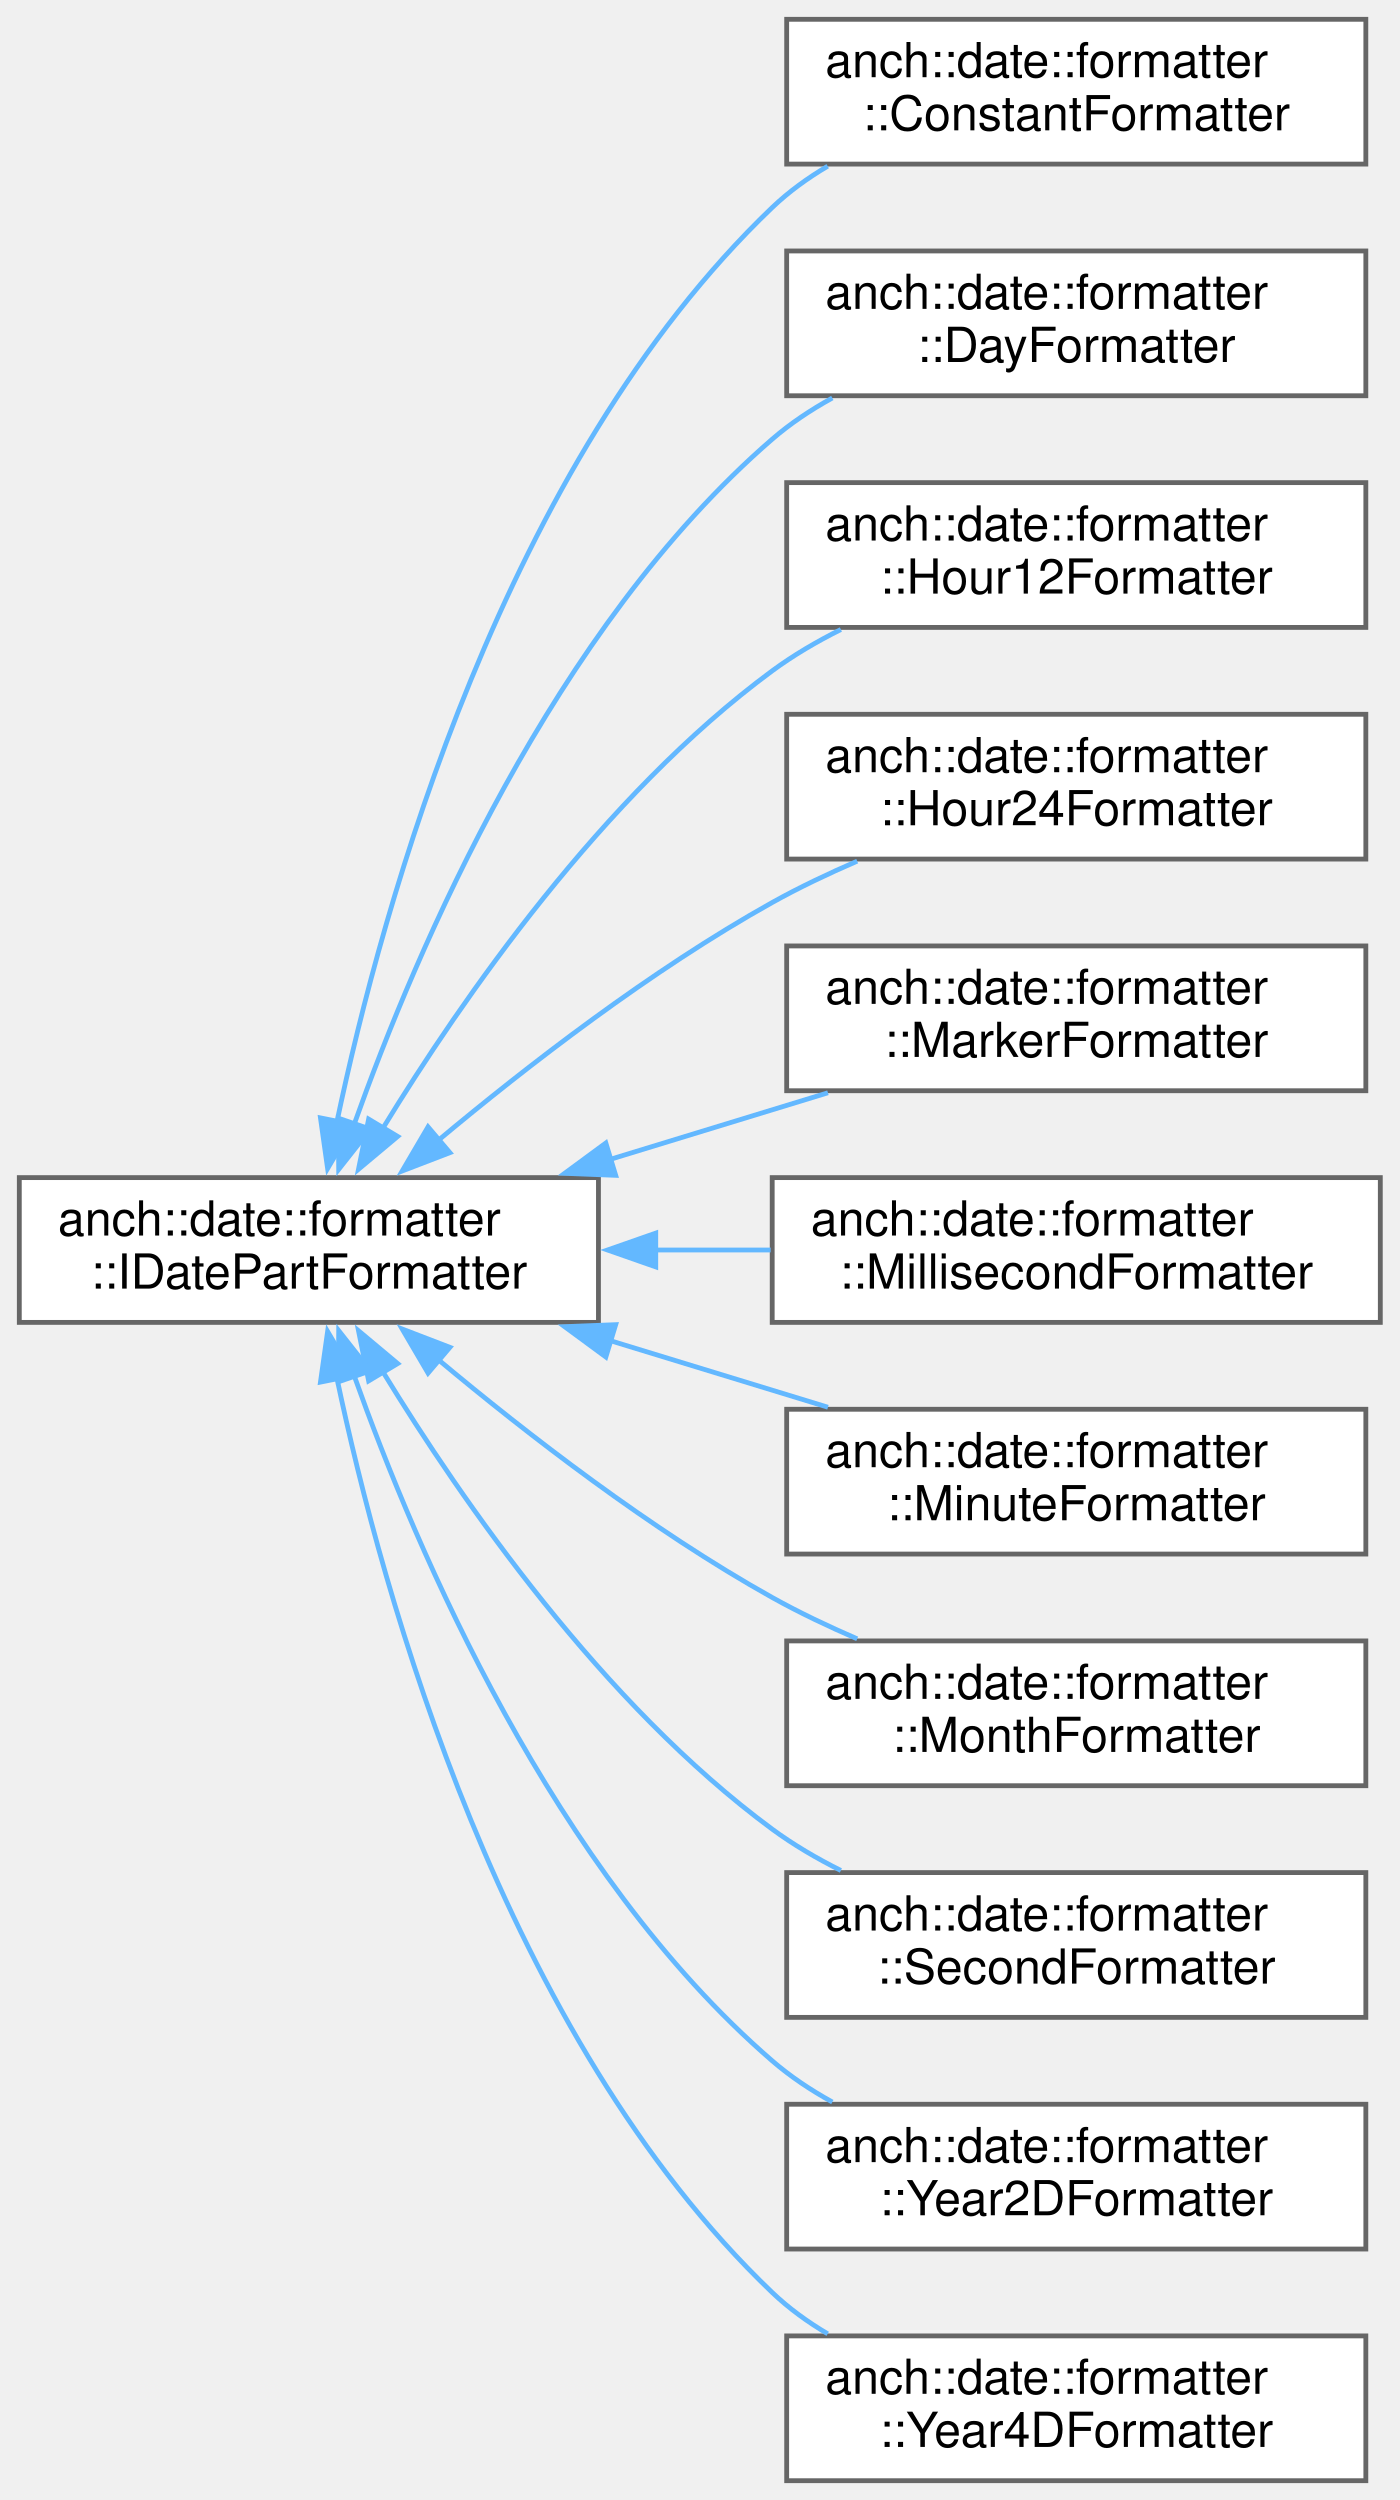
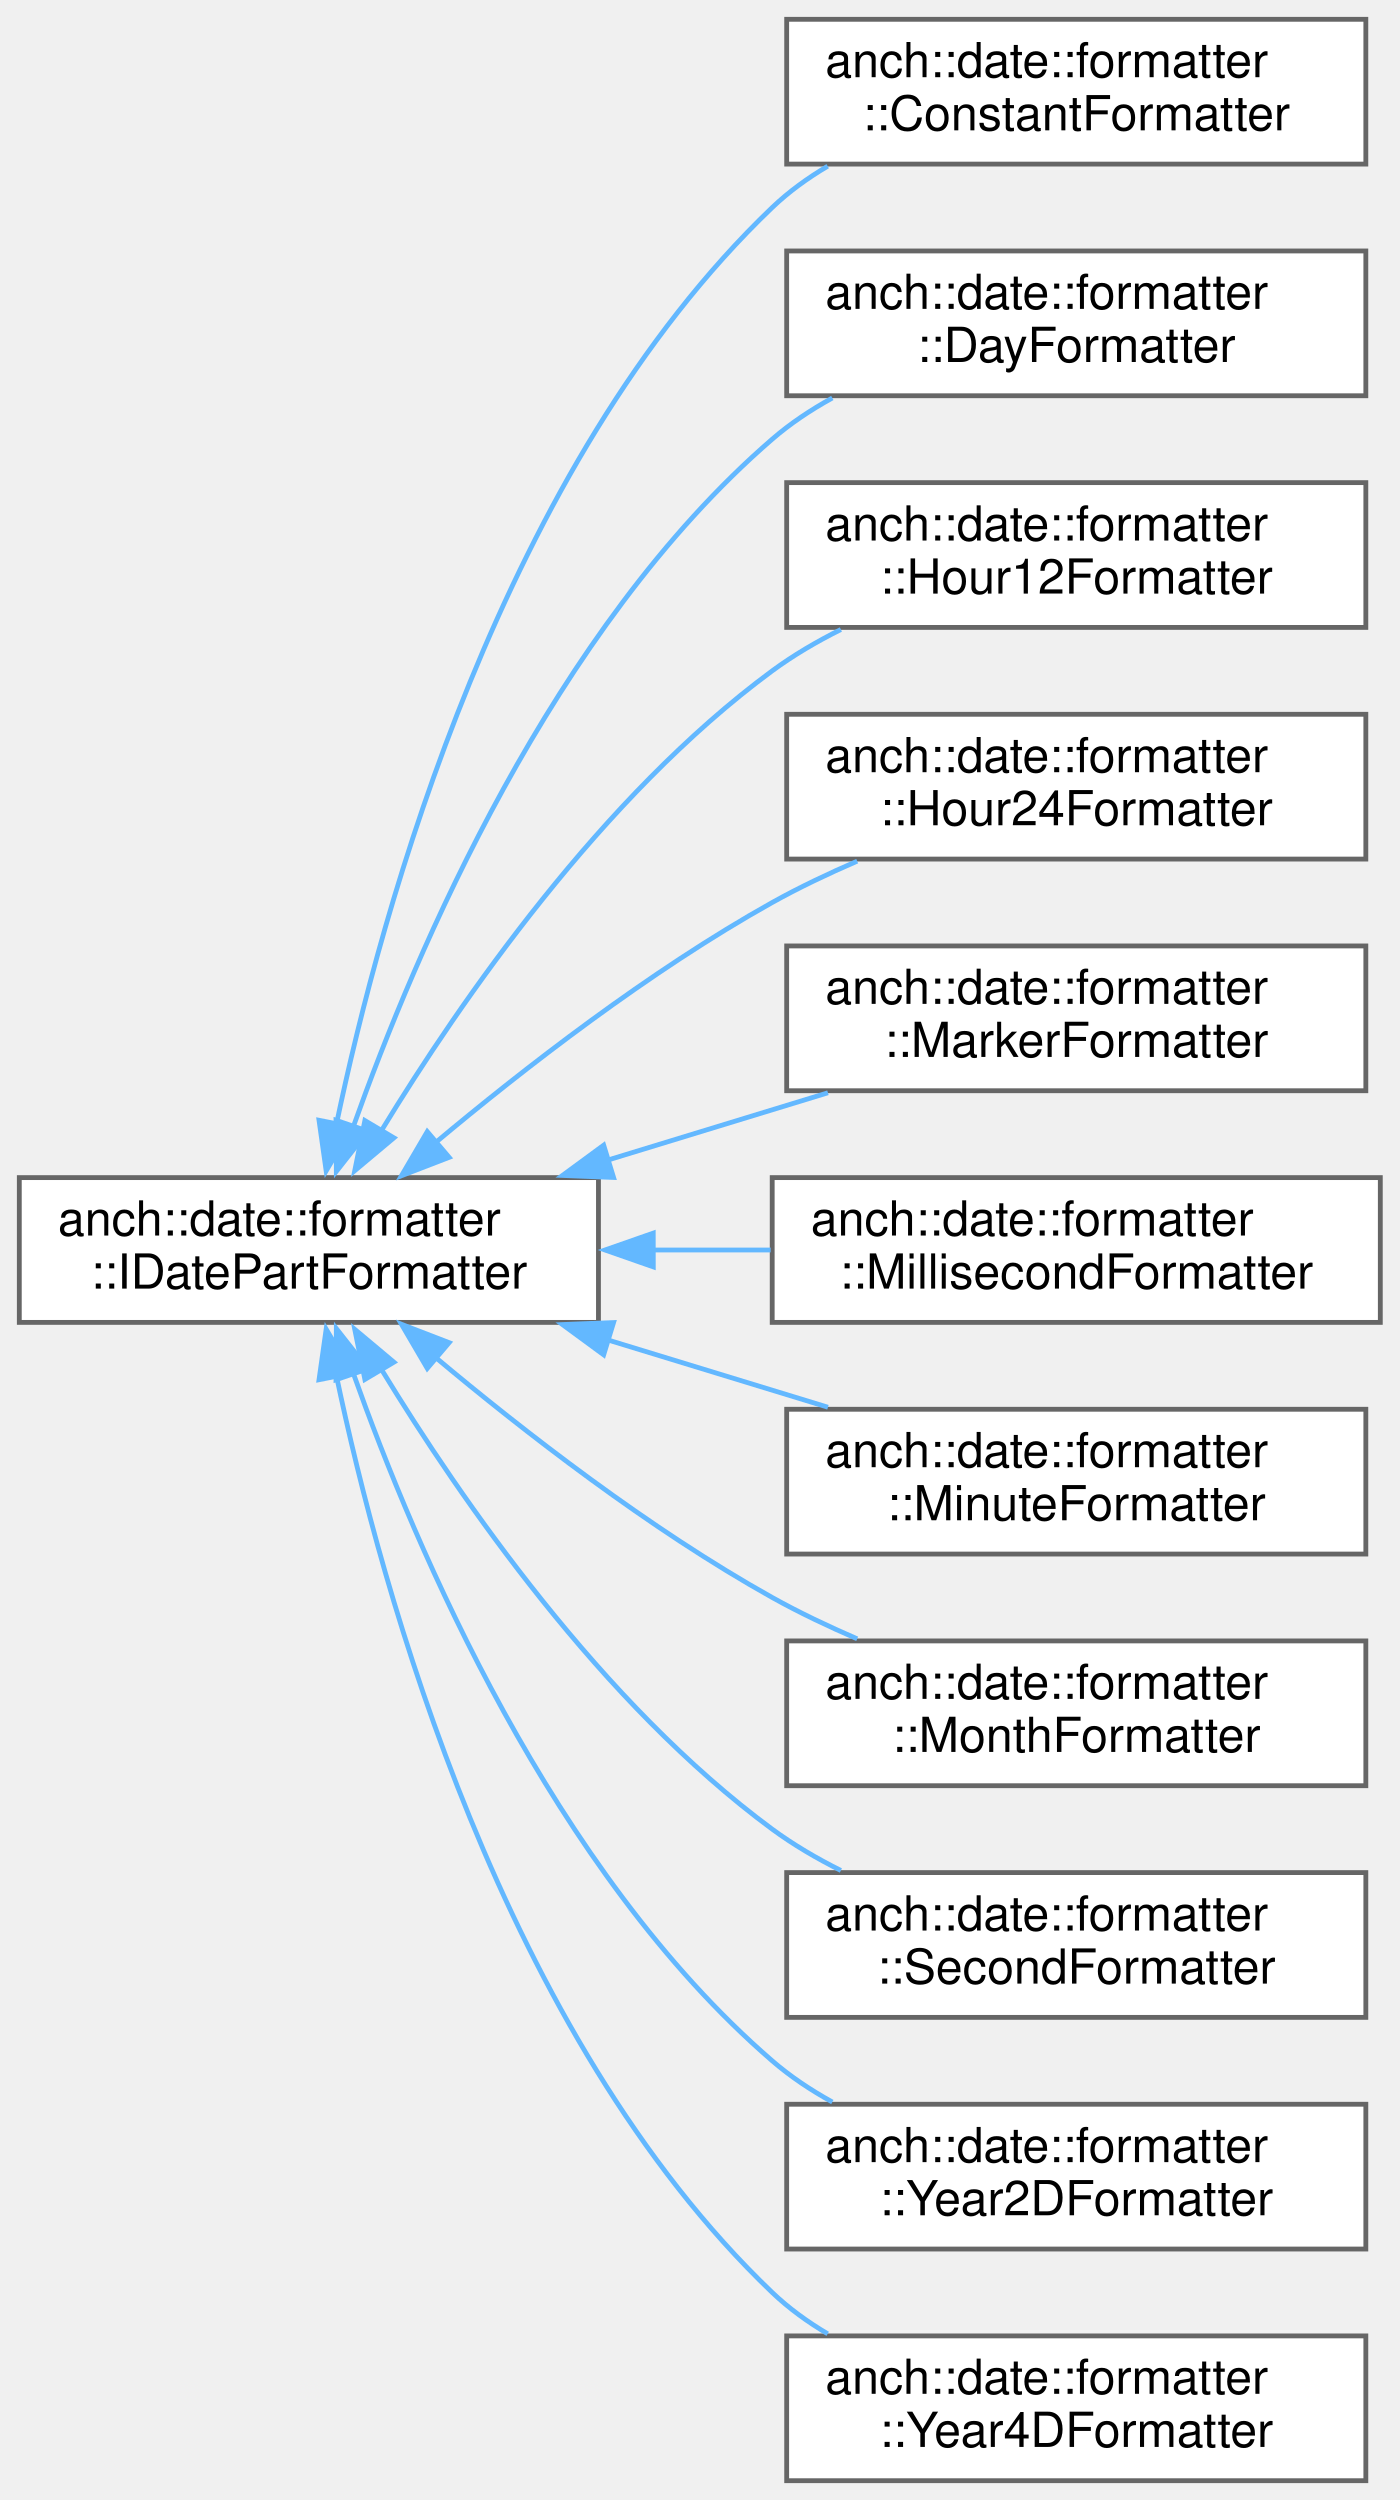
<svg xmlns="http://www.w3.org/2000/svg" xmlns:xlink="http://www.w3.org/1999/xlink" width="290pt" height="518pt" viewBox="0.00 0.00 290.00 518.00">
  <g id="graph0" class="graph" transform="scale(1 1) rotate(0) translate(4 514)">
    <g id="node1" class="node">
      <g id="a_node1">
        <a xlink:href="classanch_1_1date_1_1formatter_1_1_i_date_part_formatter.html" target="_top" xlink:title=" ">
          <polygon fill="white" stroke="#666666" points="120,-270 0,-270 0,-240 120,-240 120,-270" />
          <text text-anchor="start" x="8" y="-258" font-family="Helvetica,sans-Serif" font-size="10.00">anch::date::formatter</text>
          <text text-anchor="middle" x="60" y="-247" font-family="Helvetica,sans-Serif" font-size="10.00">::IDatePartFormatter</text>
        </a>
      </g>
    </g>
    <g id="node2" class="node">
      <g id="a_node2">
        <a xlink:href="classanch_1_1date_1_1formatter_1_1_constant_formatter.html" target="_top" xlink:title=" ">
          <polygon fill="white" stroke="#666666" points="279,-510 159,-510 159,-480 279,-480 279,-510" />
          <text text-anchor="start" x="167" y="-498" font-family="Helvetica,sans-Serif" font-size="10.00">anch::date::formatter</text>
          <text text-anchor="middle" x="219" y="-487" font-family="Helvetica,sans-Serif" font-size="10.00">::ConstantFormatter</text>
        </a>
      </g>
    </g>
    <g id="edge1" class="edge">
-       <path fill="none" stroke="#63b8ff" d="M65.8,-281.51C75.25,-326.45 100.39,-417.84 156,-471 159.42,-474.27 163.34,-477.11 167.5,-479.57" />
-       <polygon fill="#63b8ff" stroke="#63b8ff" points="69.26,-281 63.88,-271.88 62.4,-282.37 69.26,-281" />
+       <path fill="none" stroke="#63b8ff" d="M65.68,-280.94C75.03,-325.67 100.16,-417.61 156,-471 159.42,-474.27 163.34,-477.11 167.5,-479.57" />
+       <polygon fill="#63b8ff" stroke="#63b8ff" points="68.96,-280.52 63.58,-271.39 62.1,-281.88 68.96,-280.52" />
    </g>
    <g id="node3" class="node">
      <g id="a_node3">
        <a xlink:href="classanch_1_1date_1_1formatter_1_1_day_formatter.html" target="_top" xlink:title=" ">
          <polygon fill="white" stroke="#666666" points="279,-462 159,-462 159,-432 279,-432 279,-462" />
          <text text-anchor="start" x="167" y="-450" font-family="Helvetica,sans-Serif" font-size="10.00">anch::date::formatter</text>
          <text text-anchor="middle" x="219" y="-439" font-family="Helvetica,sans-Serif" font-size="10.00">::DayFormatter</text>
        </a>
      </g>
    </g>
    <g id="edge2" class="edge">
-       <path fill="none" stroke="#63b8ff" d="M69.37,-281.01C82.36,-317.52 110.71,-383.85 156,-423 159.75,-426.25 164,-429.08 168.46,-431.54" />
-       <polygon fill="#63b8ff" stroke="#63b8ff" points="72.74,-280.04 66.18,-271.71 66.11,-282.31 72.74,-280.04" />
+       <path fill="none" stroke="#63b8ff" d="M69.2,-280.54C82.12,-316.95 110.51,-383.68 156,-423 159.75,-426.25 164,-429.08 168.46,-431.54" />
+       <polygon fill="#63b8ff" stroke="#63b8ff" points="72.24,-279.61 65.69,-271.28 65.62,-281.88 72.24,-279.61" />
    </g>
    <g id="node4" class="node">
      <g id="a_node4">
        <a xlink:href="classanch_1_1date_1_1formatter_1_1_hour12_formatter.html" target="_top" xlink:title=" ">
          <polygon fill="white" stroke="#666666" points="279,-414 159,-414 159,-384 279,-384 279,-414" />
          <text text-anchor="start" x="167" y="-402" font-family="Helvetica,sans-Serif" font-size="10.00">anch::date::formatter</text>
          <text text-anchor="middle" x="219" y="-391" font-family="Helvetica,sans-Serif" font-size="10.00">::Hour12Formatter</text>
        </a>
      </g>
    </g>
    <g id="edge3" class="edge">
-       <path fill="none" stroke="#63b8ff" d="M75.34,-280.24C91.73,-307.06 120.88,-349.11 156,-375 160.37,-378.22 165.22,-381.06 170.23,-383.57" />
-       <polygon fill="#63b8ff" stroke="#63b8ff" points="78.4,-278.53 70.28,-271.73 72.38,-282.12 78.4,-278.53" />
+       <path fill="none" stroke="#63b8ff" d="M75.12,-279.88C91.47,-306.69 120.72,-349 156,-375 160.37,-378.22 165.22,-381.06 170.23,-383.57" />
+       <polygon fill="#63b8ff" stroke="#63b8ff" points="77.62,-278.24 69.5,-271.43 71.6,-281.82 77.62,-278.24" />
    </g>
    <g id="node5" class="node">
      <g id="a_node5">
        <a xlink:href="classanch_1_1date_1_1formatter_1_1_hour24_formatter.html" target="_top" xlink:title=" ">
          <polygon fill="white" stroke="#666666" points="279,-366 159,-366 159,-336 279,-336 279,-366" />
          <text text-anchor="start" x="167" y="-354" font-family="Helvetica,sans-Serif" font-size="10.00">anch::date::formatter</text>
          <text text-anchor="middle" x="219" y="-343" font-family="Helvetica,sans-Serif" font-size="10.00">::Hour24Formatter</text>
        </a>
      </g>
    </g>
    <g id="edge4" class="edge">
-       <path fill="none" stroke="#63b8ff" d="M86.82,-277.73C105.19,-293.08 130.95,-313.03 156,-327 161.54,-330.09 167.57,-332.96 173.61,-335.57" />
-       <polygon fill="#63b8ff" stroke="#63b8ff" points="89.22,-275.17 79.33,-271.37 84.69,-280.51 89.22,-275.17" />
+       <path fill="none" stroke="#63b8ff" d="M86.06,-277.1C104.48,-292.53 130.61,-312.83 156,-327 161.54,-330.09 167.57,-332.96 173.61,-335.57" />
+       <polygon fill="#63b8ff" stroke="#63b8ff" points="89.06,-274.2 79.18,-270.39 84.53,-279.53 89.06,-274.2" />
    </g>
    <g id="node6" class="node">
      <g id="a_node6">
        <a xlink:href="classanch_1_1date_1_1formatter_1_1_marker_formatter.html" target="_top" xlink:title=" ">
          <polygon fill="white" stroke="#666666" points="279,-318 159,-318 159,-288 279,-288 279,-318" />
          <text text-anchor="start" x="167" y="-306" font-family="Helvetica,sans-Serif" font-size="10.00">anch::date::formatter</text>
          <text text-anchor="middle" x="219" y="-295" font-family="Helvetica,sans-Serif" font-size="10.00">::MarkerFormatter</text>
        </a>
      </g>
    </g>
    <g id="edge5" class="edge">
-       <path fill="none" stroke="#63b8ff" d="M122.27,-273.73C137.26,-278.32 153.13,-283.17 167.55,-287.58" />
-       <polygon fill="#63b8ff" stroke="#63b8ff" points="123.57,-270.47 112.99,-270.89 121.53,-277.17 123.57,-270.47" />
+       <path fill="none" stroke="#63b8ff" d="M121.83,-273.6C136.95,-278.22 152.99,-283.13 167.55,-287.58" />
+       <polygon fill="#63b8ff" stroke="#63b8ff" points="123.13,-270.03 112.54,-270.45 121.08,-276.72 123.13,-270.03" />
    </g>
    <g id="node7" class="node">
      <g id="a_node7">
        <a xlink:href="classanch_1_1date_1_1formatter_1_1_millisecond_formatter.html" target="_top" xlink:title=" ">
          <polygon fill="white" stroke="#666666" points="282,-270 156,-270 156,-240 282,-240 282,-270" />
          <text text-anchor="start" x="164" y="-258" font-family="Helvetica,sans-Serif" font-size="10.00">anch::date::formatter</text>
          <text text-anchor="middle" x="219" y="-247" font-family="Helvetica,sans-Serif" font-size="10.00">::MillisecondFormatter</text>
        </a>
      </g>
    </g>
    <g id="edge6" class="edge">
-       <path fill="none" stroke="#63b8ff" d="M131.6,-255C139.63,-255 147.77,-255 155.68,-255" />
-       <polygon fill="#63b8ff" stroke="#63b8ff" points="131.87,-251.5 121.87,-255 131.87,-258.5 131.87,-251.5" />
+       <path fill="none" stroke="#63b8ff" d="M131.32,-255C139.44,-255 147.68,-255 155.68,-255" />
+       <polygon fill="#63b8ff" stroke="#63b8ff" points="131.36,-251.5 121.35,-255 131.35,-258.5 131.36,-251.5" />
    </g>
    <g id="node8" class="node">
      <g id="a_node8">
        <a xlink:href="classanch_1_1date_1_1formatter_1_1_minute_formatter.html" target="_top" xlink:title=" ">
          <polygon fill="white" stroke="#666666" points="279,-222 159,-222 159,-192 279,-192 279,-222" />
          <text text-anchor="start" x="167" y="-210" font-family="Helvetica,sans-Serif" font-size="10.00">anch::date::formatter</text>
          <text text-anchor="middle" x="219" y="-199" font-family="Helvetica,sans-Serif" font-size="10.00">::MinuteFormatter</text>
        </a>
      </g>
    </g>
    <g id="edge7" class="edge">
-       <path fill="none" stroke="#63b8ff" d="M122.27,-236.27C137.26,-231.68 153.13,-226.83 167.55,-222.42" />
-       <polygon fill="#63b8ff" stroke="#63b8ff" points="121.53,-232.83 112.99,-239.11 123.57,-239.53 121.53,-232.83" />
+       <path fill="none" stroke="#63b8ff" d="M121.83,-236.4C136.95,-231.78 152.99,-226.87 167.55,-222.42" />
+       <polygon fill="#63b8ff" stroke="#63b8ff" points="121.08,-233.28 112.54,-239.55 123.13,-239.97 121.08,-233.28" />
    </g>
    <g id="node9" class="node">
      <g id="a_node9">
        <a xlink:href="classanch_1_1date_1_1formatter_1_1_month_formatter.html" target="_top" xlink:title=" ">
          <polygon fill="white" stroke="#666666" points="279,-174 159,-174 159,-144 279,-144 279,-174" />
          <text text-anchor="start" x="167" y="-162" font-family="Helvetica,sans-Serif" font-size="10.00">anch::date::formatter</text>
          <text text-anchor="middle" x="219" y="-151" font-family="Helvetica,sans-Serif" font-size="10.00">::MonthFormatter</text>
        </a>
      </g>
    </g>
    <g id="edge8" class="edge">
-       <path fill="none" stroke="#63b8ff" d="M86.82,-232.27C105.19,-216.92 130.95,-196.97 156,-183 161.54,-179.91 167.57,-177.04 173.61,-174.43" />
-       <polygon fill="#63b8ff" stroke="#63b8ff" points="84.69,-229.49 79.33,-238.63 89.22,-234.83 84.69,-229.49" />
+       <path fill="none" stroke="#63b8ff" d="M86.06,-232.9C104.48,-217.47 130.61,-197.17 156,-183 161.54,-179.91 167.57,-177.04 173.61,-174.43" />
+       <polygon fill="#63b8ff" stroke="#63b8ff" points="84.53,-230.47 79.18,-239.61 89.06,-235.8 84.53,-230.47" />
    </g>
    <g id="node10" class="node">
      <g id="a_node10">
        <a xlink:href="classanch_1_1date_1_1formatter_1_1_second_formatter.html" target="_top" xlink:title=" ">
          <polygon fill="white" stroke="#666666" points="279,-126 159,-126 159,-96 279,-96 279,-126" />
          <text text-anchor="start" x="167" y="-114" font-family="Helvetica,sans-Serif" font-size="10.00">anch::date::formatter</text>
          <text text-anchor="middle" x="219" y="-103" font-family="Helvetica,sans-Serif" font-size="10.00">::SecondFormatter</text>
        </a>
      </g>
    </g>
    <g id="edge9" class="edge">
-       <path fill="none" stroke="#63b8ff" d="M75.34,-229.76C91.73,-202.94 120.88,-160.89 156,-135 160.37,-131.78 165.22,-128.94 170.23,-126.43" />
-       <polygon fill="#63b8ff" stroke="#63b8ff" points="72.38,-227.88 70.28,-238.27 78.4,-231.47 72.38,-227.88" />
+       <path fill="none" stroke="#63b8ff" d="M75.12,-230.12C91.47,-203.31 120.72,-161 156,-135 160.37,-131.78 165.22,-128.94 170.23,-126.43" />
+       <polygon fill="#63b8ff" stroke="#63b8ff" points="71.6,-228.18 69.5,-238.57 77.62,-231.76 71.6,-228.18" />
    </g>
    <g id="node11" class="node">
      <g id="a_node11">
        <a xlink:href="classanch_1_1date_1_1formatter_1_1_year2_d_formatter.html" target="_top" xlink:title=" ">
          <polygon fill="white" stroke="#666666" points="279,-78 159,-78 159,-48 279,-48 279,-78" />
          <text text-anchor="start" x="167" y="-66" font-family="Helvetica,sans-Serif" font-size="10.00">anch::date::formatter</text>
          <text text-anchor="middle" x="219" y="-55" font-family="Helvetica,sans-Serif" font-size="10.00">::Year2DFormatter</text>
        </a>
      </g>
    </g>
    <g id="edge10" class="edge">
-       <path fill="none" stroke="#63b8ff" d="M69.37,-228.99C82.36,-192.48 110.71,-126.15 156,-87 159.75,-83.75 164,-80.92 168.46,-78.46" />
-       <polygon fill="#63b8ff" stroke="#63b8ff" points="66.11,-227.69 66.18,-238.29 72.74,-229.96 66.11,-227.69" />
+       <path fill="none" stroke="#63b8ff" d="M69.2,-229.46C82.12,-193.05 110.51,-126.32 156,-87 159.75,-83.75 164,-80.92 168.46,-78.46" />
+       <polygon fill="#63b8ff" stroke="#63b8ff" points="65.62,-228.12 65.69,-238.72 72.24,-230.39 65.62,-228.12" />
    </g>
    <g id="node12" class="node">
      <g id="a_node12">
        <a xlink:href="classanch_1_1date_1_1formatter_1_1_year4_d_formatter.html" target="_top" xlink:title=" ">
          <polygon fill="white" stroke="#666666" points="279,-30 159,-30 159,0 279,0 279,-30" />
          <text text-anchor="start" x="167" y="-18" font-family="Helvetica,sans-Serif" font-size="10.00">anch::date::formatter</text>
          <text text-anchor="middle" x="219" y="-7" font-family="Helvetica,sans-Serif" font-size="10.00">::Year4DFormatter</text>
        </a>
      </g>
    </g>
    <g id="edge11" class="edge">
-       <path fill="none" stroke="#63b8ff" d="M65.8,-228.49C75.25,-183.55 100.39,-92.16 156,-39 159.42,-35.73 163.34,-32.89 167.5,-30.43" />
-       <polygon fill="#63b8ff" stroke="#63b8ff" points="62.4,-227.63 63.88,-238.12 69.26,-229 62.4,-227.63" />
+       <path fill="none" stroke="#63b8ff" d="M65.68,-229.06C75.03,-184.33 100.16,-92.39 156,-39 159.42,-35.73 163.34,-32.89 167.5,-30.43" />
+       <polygon fill="#63b8ff" stroke="#63b8ff" points="62.1,-228.12 63.58,-238.61 68.96,-229.48 62.1,-228.12" />
    </g>
  </g>
</svg>
